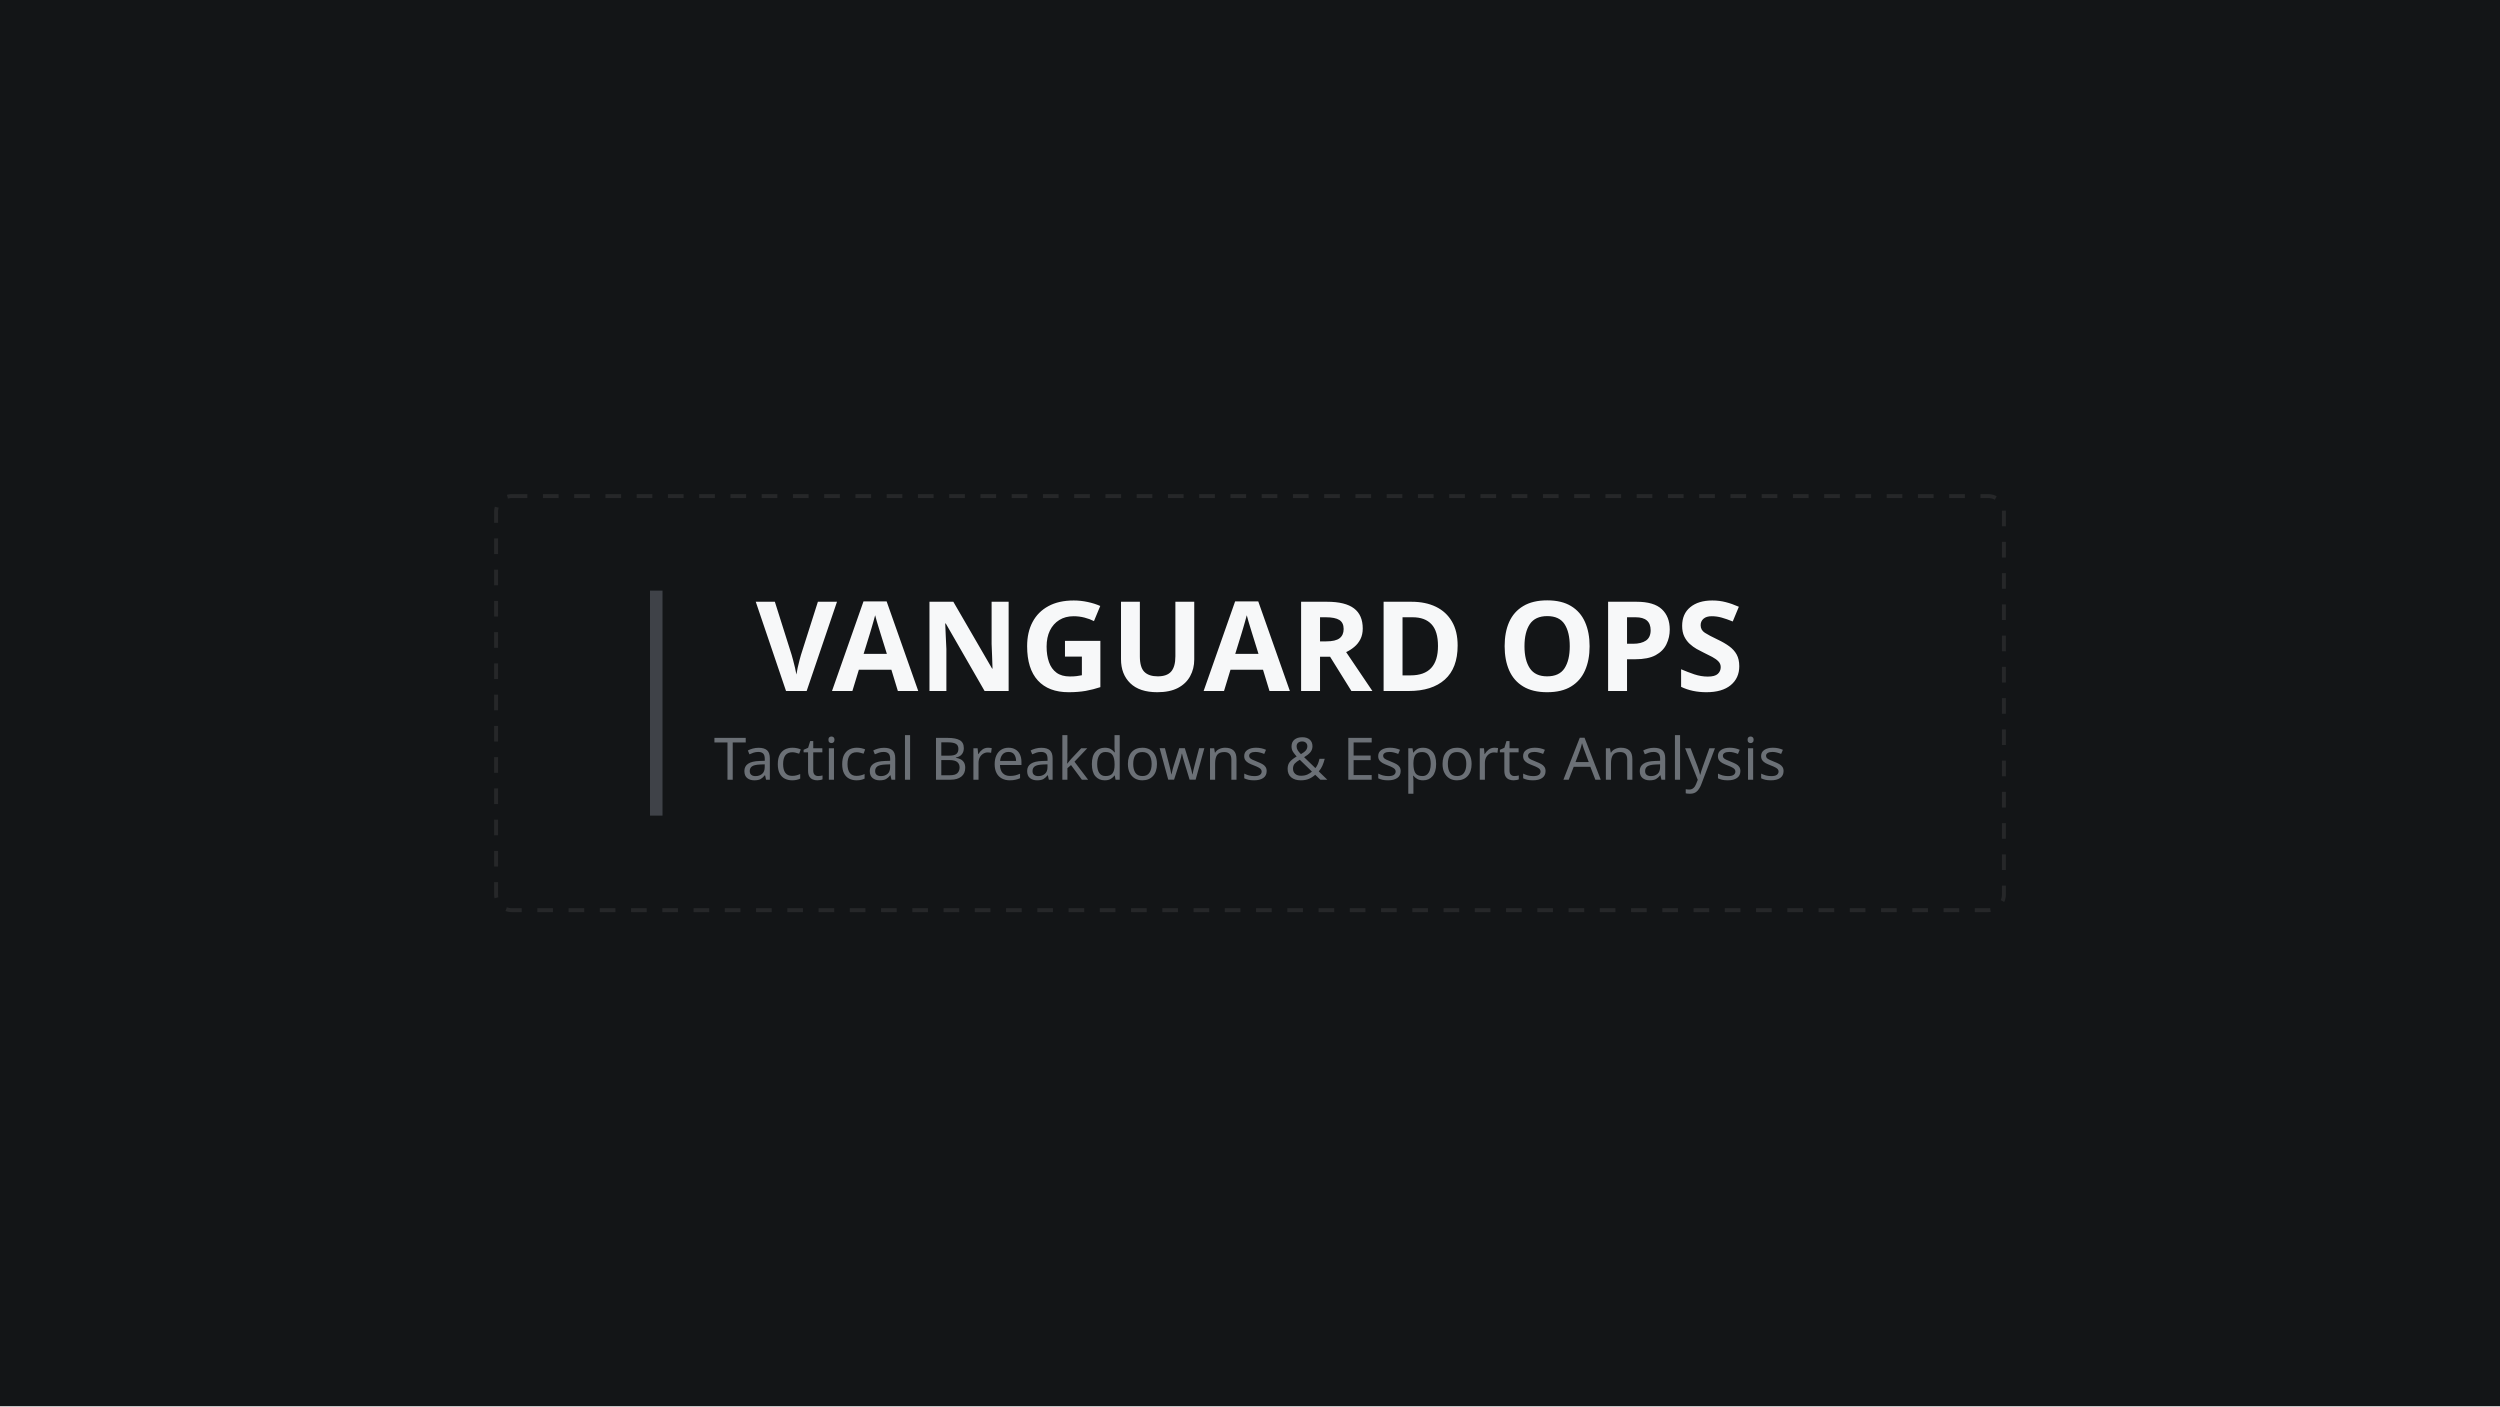
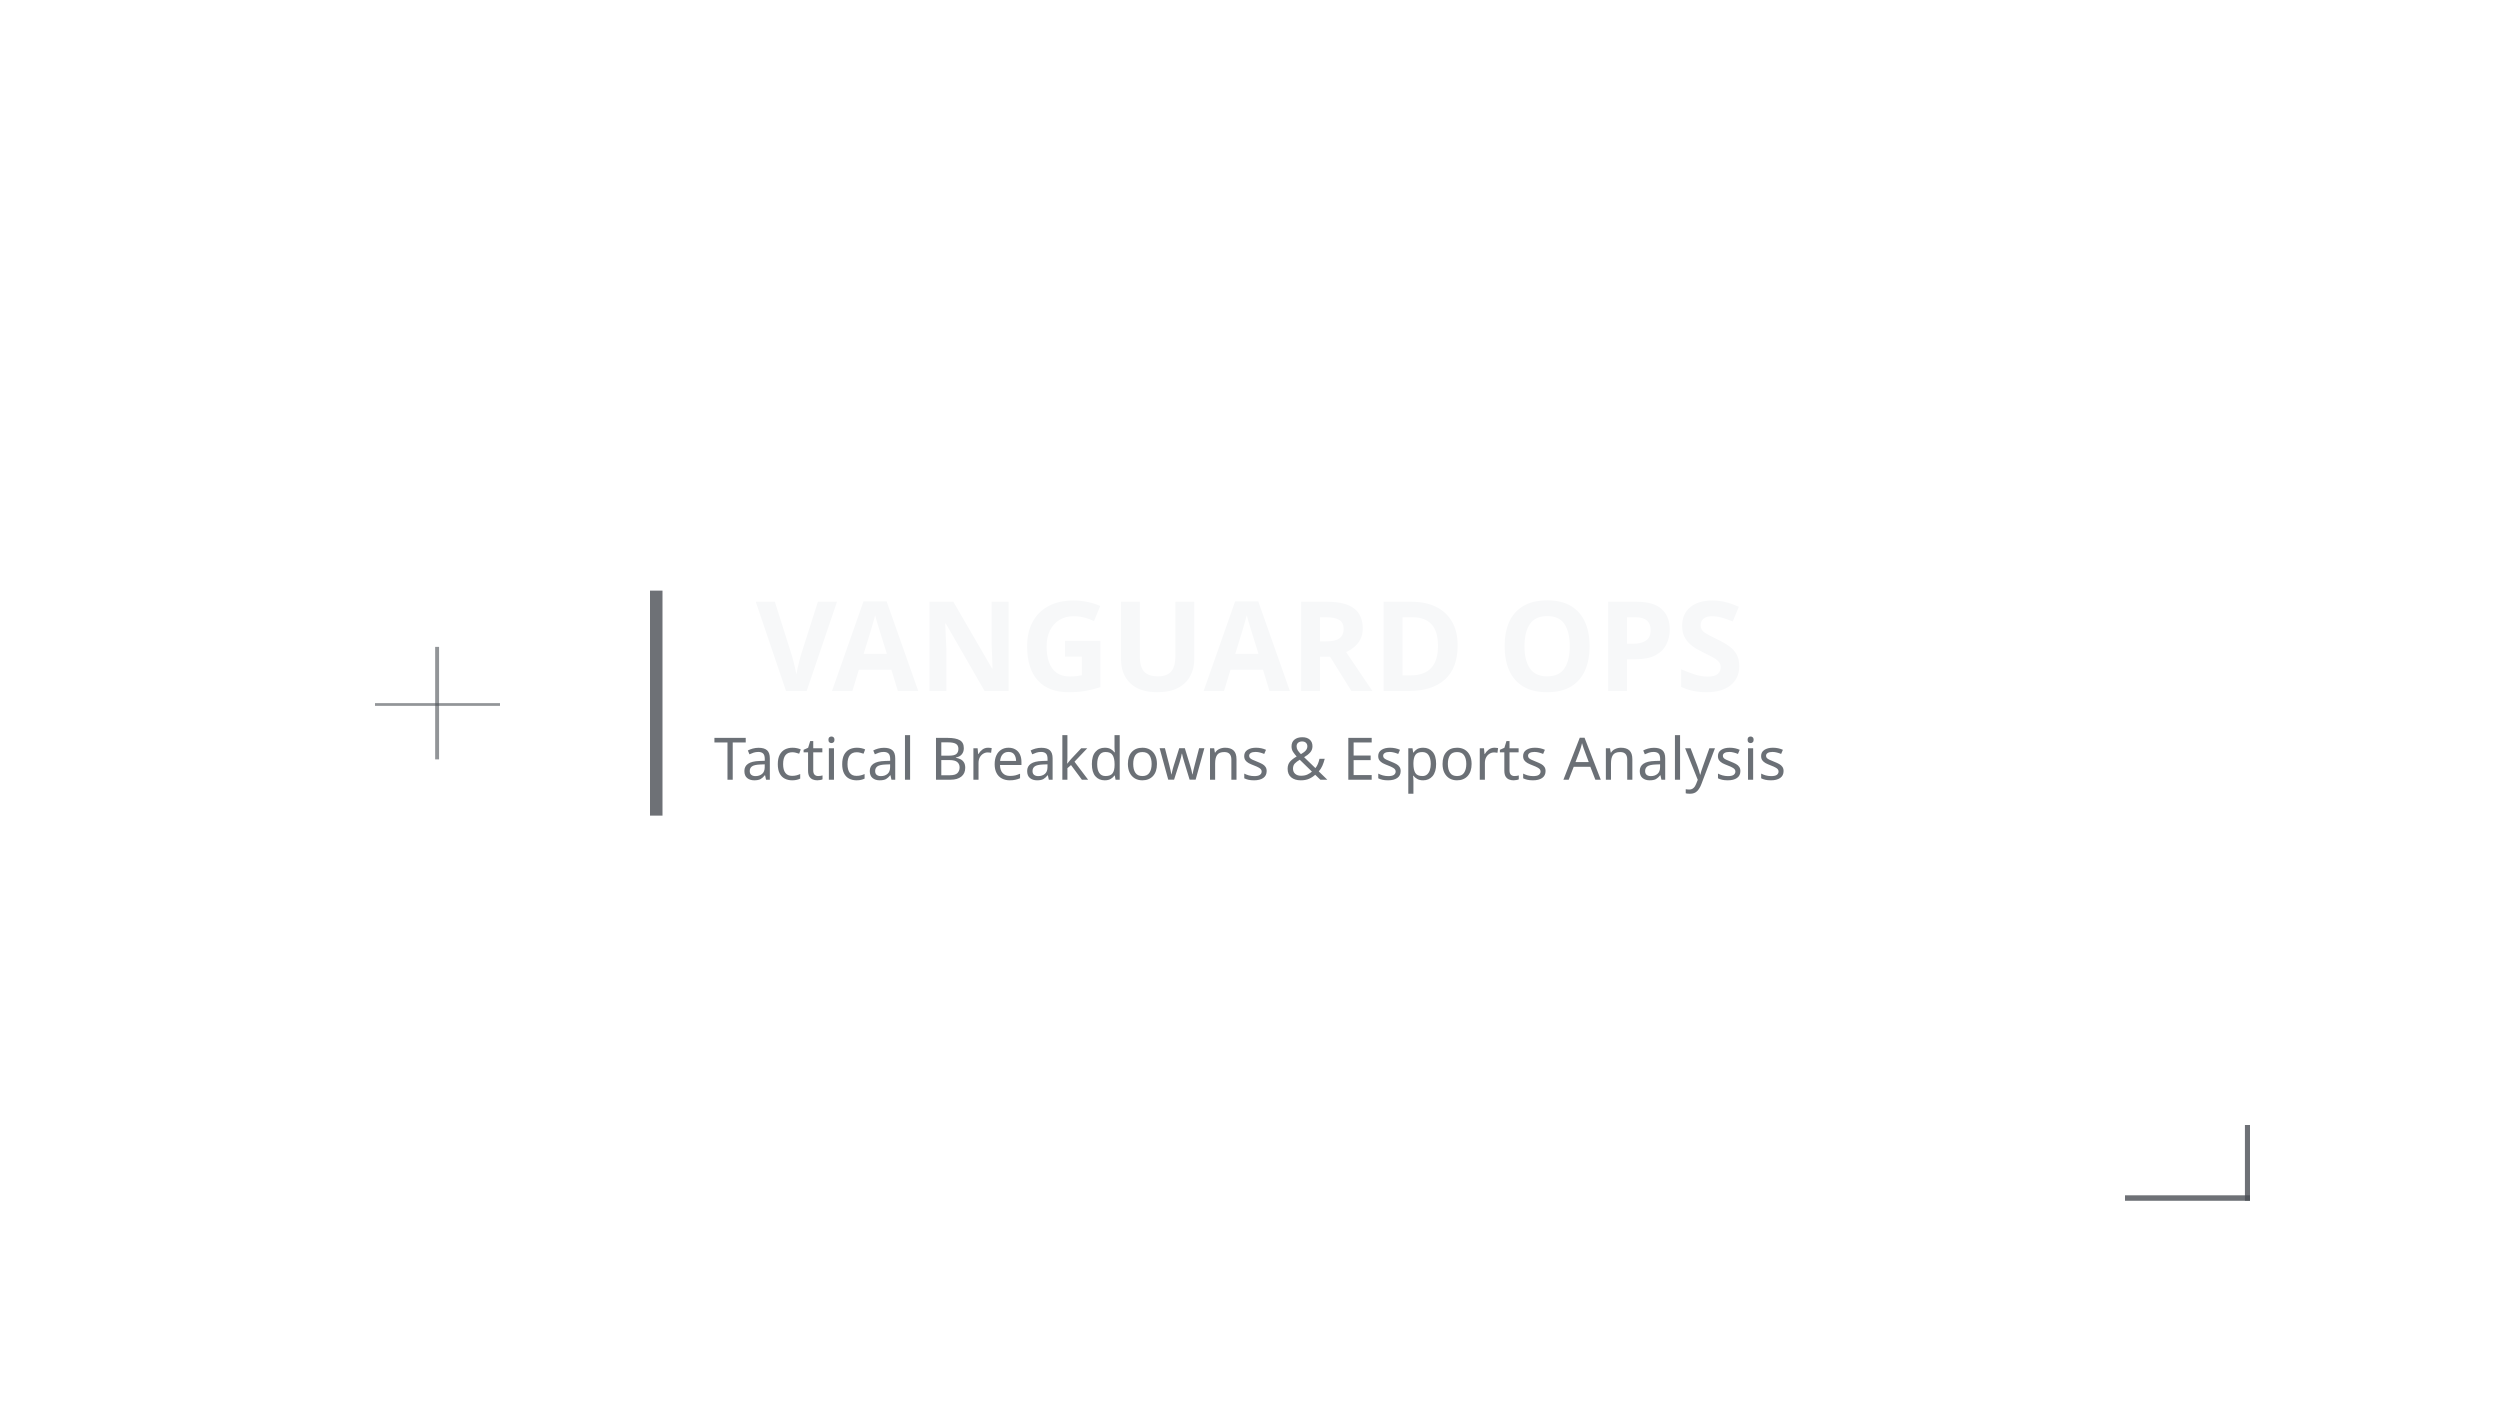
<svg xmlns="http://www.w3.org/2000/svg" viewBox="0 0 640 360" width="640" height="360">
-   <rect width="100%" height="100%" fill="#131517" />
  <rect x="127" y="127" width="386" height="106" fill="none" stroke="rgba(255,255,255,0.08)" stroke-dasharray="4 4" rx="4" />
  <rect x="166.4" y="151.2" width="3.2" height="57.6" fill="#4A4E54" opacity="0.8" />
+   <rect x="96.0" y="180.0" width="32.0" height="0.7" fill="#4A4E54" opacity="0.6" />
+   <rect x="111.4" y="165.6" width="1.0" height="28.8" fill="#4A4E54" opacity="0.6" />
+   <rect x="544.0" y="306.0" width="32.0" height="1.4" fill="#4A4E54" opacity="0.8" />
+   <rect x="574.7" y="288.0" width="1.3" height="19.4" fill="#4A4E54" opacity="0.8" />
  <text x="50%" y="46.0%" text-anchor="middle" dominant-baseline="middle" fill="#F7F8F9" font-family="Switzer, sans-serif" font-size="32" font-weight="700">VANGUARD OPS</text>
  <text x="50%" y="54.0%" text-anchor="middle" dominant-baseline="middle" fill="#6B7076" font-family="Switzer, sans-serif" font-size="15" font-weight="500">Tactical Breakdowns &amp; Esports Analysis</text>
</svg>
